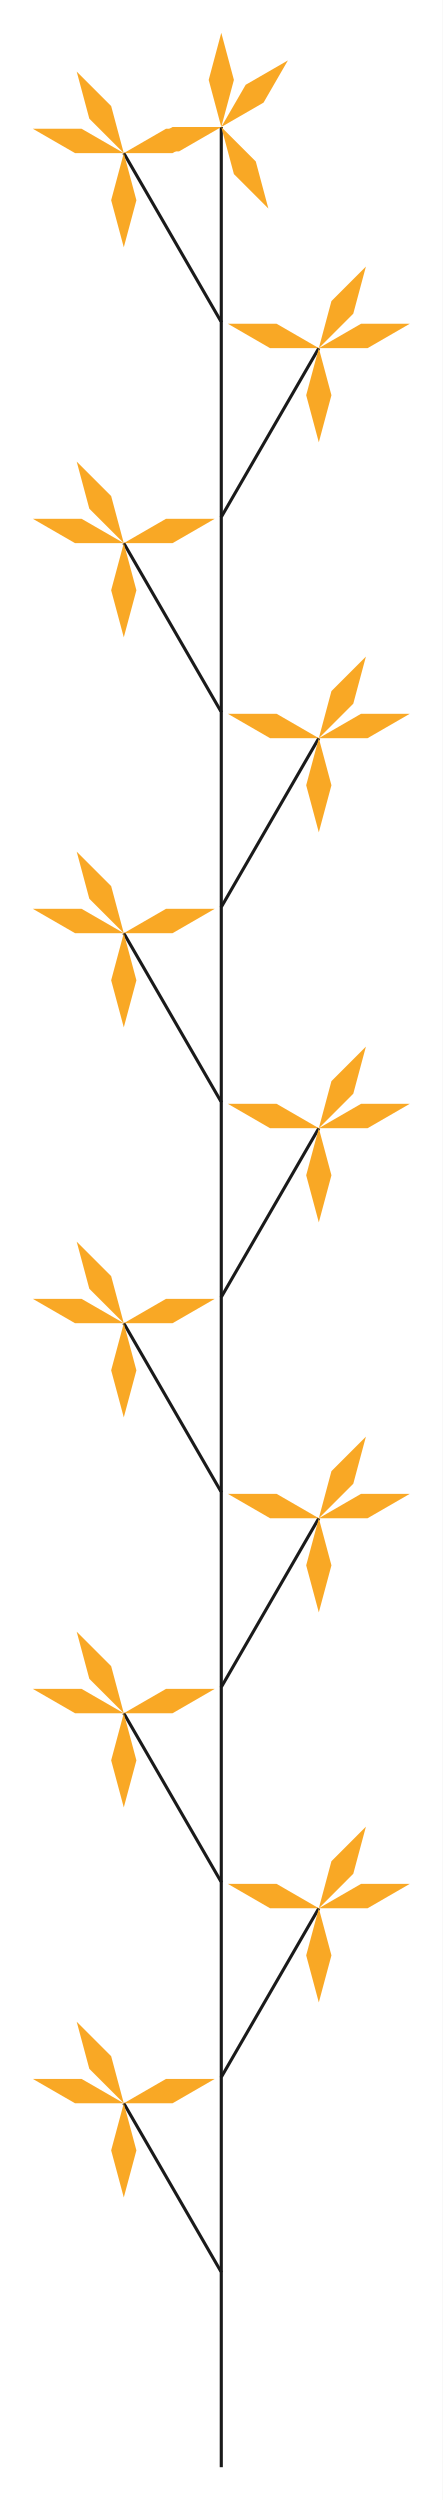
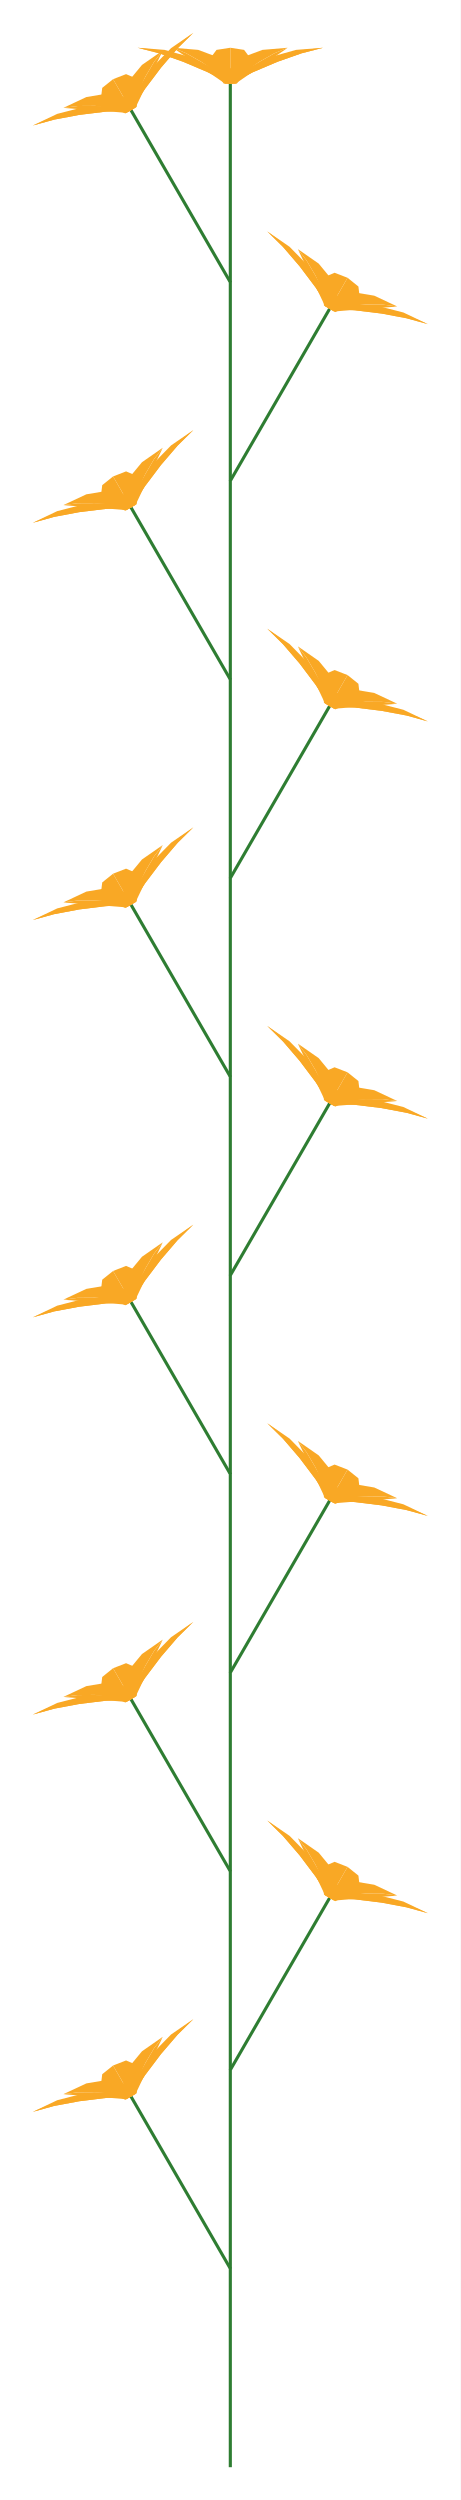
- <svg xmlns="http://www.w3.org/2000/svg" width="141.63" height="800" viewBox="0 0 141.63 800">
+ <svg xmlns="http://www.w3.org/2000/svg" width="147.4" height="800" viewBox="0 0 147.4 800">
  <rect width="100%" height="100%" fill="white" />
-   <path d="M70.81 789.5 L70.81 727.09 L39.61 673.05" fill="none" stroke="#1a1a1a" stroke-width="1" stroke-linecap="butt" stroke-linejoin="round" />
-   <polygon points="39.61,673.05 28.58,662.02 24.54,646.95 35.57,657.98 39.61,673.05" fill="#f9a825" />
-   <polygon points="39.61,673.05 53.12,665.25 68.72,665.25 55.21,673.05 39.61,673.05" fill="#f9a825" />
-   <polygon points="39.61,673.05 43.65,688.12 39.61,703.19 35.57,688.12 39.61,673.05" fill="#f9a825" />
-   <polygon points="39.61,673.05 24.01,673.05 10.5,665.25 26.1,665.25 39.61,673.05" fill="#f9a825" />
-   <path d="M70.81 727.09 L70.81 664.69 L102.02 610.65" fill="none" stroke="#1a1a1a" stroke-width="1" stroke-linecap="butt" stroke-linejoin="round" />
-   <polygon points="102.02,610.65 113.05,599.61 117.09,584.54 106.06,595.58 102.02,610.65" fill="#f9a825" />
-   <polygon points="102.02,610.65 88.51,602.84 72.91,602.84 86.42,610.65 102.02,610.65" fill="#f9a825" />
-   <polygon points="102.02,610.65 97.98,625.72 102.02,640.78 106.06,625.72 102.02,610.65" fill="#f9a825" />
-   <polygon points="102.02,610.65 117.62,610.65 131.13,602.84 115.53,602.84 102.02,610.65" fill="#f9a825" />
-   <path d="M70.81 664.69 L70.81 602.28 L39.61 548.24" fill="none" stroke="#1a1a1a" stroke-width="1" stroke-linecap="butt" stroke-linejoin="round" />
-   <polygon points="39.61,548.24 28.58,537.21 24.54,522.14 35.57,533.17 39.61,548.24" fill="#f9a825" />
-   <polygon points="39.61,548.24 53.12,540.44 68.72,540.44 55.21,548.24 39.61,548.24" fill="#f9a825" />
-   <polygon points="39.61,548.24 43.65,563.31 39.61,578.38 35.57,563.31 39.61,548.24" fill="#f9a825" />
-   <polygon points="39.61,548.24 24.01,548.24 10.5,540.44 26.1,540.44 39.61,548.24" fill="#f9a825" />
-   <path d="M70.81 602.28 L70.81 539.88 L102.02 485.84" fill="none" stroke="#1a1a1a" stroke-width="1" stroke-linecap="butt" stroke-linejoin="round" />
-   <polygon points="102.02,485.84 113.05,474.8 117.09,459.73 106.06,470.77 102.02,485.84" fill="#f9a825" />
-   <polygon points="102.02,485.84 88.51,478.03 72.91,478.03 86.42,485.84 102.02,485.84" fill="#f9a825" />
-   <polygon points="102.02,485.84 97.98,500.91 102.02,515.97 106.06,500.91 102.02,485.84" fill="#f9a825" />
-   <polygon points="102.02,485.84 117.62,485.84 131.13,478.03 115.53,478.03 102.02,485.84" fill="#f9a825" />
-   <path d="M70.81 539.88 L70.81 477.47 L39.61 423.43" fill="none" stroke="#1a1a1a" stroke-width="1" stroke-linecap="butt" stroke-linejoin="round" />
-   <polygon points="39.61,423.43 28.58,412.4 24.54,397.33 35.57,408.36 39.61,423.43" fill="#f9a825" />
-   <polygon points="39.61,423.43 53.12,415.63 68.72,415.63 55.21,423.43 39.61,423.43" fill="#f9a825" />
-   <polygon points="39.61,423.43 43.65,438.5 39.61,453.57 35.57,438.5 39.61,423.43" fill="#f9a825" />
-   <polygon points="39.61,423.43 24.01,423.43 10.5,415.63 26.1,415.63 39.61,423.43" fill="#f9a825" />
-   <path d="M70.81 477.47 L70.81 415.07 L102.02 361.03" fill="none" stroke="#1a1a1a" stroke-width="1" stroke-linecap="butt" stroke-linejoin="round" />
-   <polygon points="102.02,361.03 113.05,349.99 117.09,334.92 106.06,345.96 102.02,361.03" fill="#f9a825" />
-   <polygon points="102.02,361.03 88.51,353.22 72.91,353.22 86.42,361.03 102.02,361.03" fill="#f9a825" />
-   <polygon points="102.02,361.03 97.98,376.09 102.02,391.16 106.06,376.09 102.02,361.03" fill="#f9a825" />
-   <polygon points="102.02,361.03 117.62,361.03 131.13,353.22 115.53,353.22 102.02,361.03" fill="#f9a825" />
-   <path d="M70.81 415.07 L70.81 352.66 L39.61 298.62" fill="none" stroke="#1a1a1a" stroke-width="1" stroke-linecap="butt" stroke-linejoin="round" />
-   <polygon points="39.61,298.62 28.58,287.59 24.54,272.52 35.57,283.55 39.61,298.62" fill="#f9a825" />
-   <polygon points="39.61,298.62 53.12,290.82 68.72,290.82 55.21,298.62 39.61,298.62" fill="#f9a825" />
-   <polygon points="39.61,298.62 43.65,313.69 39.61,328.76 35.57,313.69 39.61,298.62" fill="#f9a825" />
-   <polygon points="39.61,298.62 24.01,298.62 10.5,290.82 26.1,290.82 39.61,298.62" fill="#f9a825" />
-   <path d="M70.81 352.66 L70.81 290.26 L102.02 236.22" fill="none" stroke="#1a1a1a" stroke-width="1" stroke-linecap="butt" stroke-linejoin="round" />
-   <polygon points="102.02,236.22 113.05,225.18 117.09,210.11 106.06,221.15 102.02,236.22" fill="#f9a825" />
-   <polygon points="102.02,236.22 88.51,228.41 72.91,228.41 86.42,236.22 102.02,236.22" fill="#f9a825" />
-   <polygon points="102.02,236.22 97.98,251.28 102.02,266.35 106.06,251.28 102.02,236.22" fill="#f9a825" />
-   <polygon points="102.02,236.22 117.62,236.22 131.13,228.41 115.53,228.41 102.02,236.22" fill="#f9a825" />
-   <path d="M70.81 290.26 L70.81 227.85 L39.61 173.81" fill="none" stroke="#1a1a1a" stroke-width="1" stroke-linecap="butt" stroke-linejoin="round" />
-   <polygon points="39.61,173.81 28.58,162.78 24.54,147.71 35.57,158.74 39.61,173.81" fill="#f9a825" />
-   <polygon points="39.61,173.81 53.12,166.01 68.72,166.01 55.21,173.81 39.61,173.81" fill="#f9a825" />
-   <polygon points="39.61,173.81 43.65,188.88 39.61,203.95 35.57,188.88 39.61,173.81" fill="#f9a825" />
-   <polygon points="39.61,173.81 24.01,173.81 10.5,166.01 26.1,166.01 39.61,173.81" fill="#f9a825" />
-   <path d="M70.81 227.85 L70.81 165.45 L102.02 111.41" fill="none" stroke="#1a1a1a" stroke-width="1" stroke-linecap="butt" stroke-linejoin="round" />
-   <polygon points="102.02,111.41 113.05,100.37 117.09,85.3 106.06,96.34 102.02,111.41" fill="#f9a825" />
-   <polygon points="102.02,111.41 88.51,103.6 72.91,103.6 86.42,111.41 102.02,111.41" fill="#f9a825" />
-   <polygon points="102.02,111.41 97.98,126.47 102.02,141.54 106.06,126.47 102.02,111.41" fill="#f9a825" />
-   <polygon points="102.02,111.41 117.62,111.41 131.13,103.6 115.53,103.6 102.02,111.41" fill="#f9a825" />
-   <path d="M70.81 165.45 L70.81 103.04 L39.61 49" fill="none" stroke="#1a1a1a" stroke-width="1" stroke-linecap="butt" stroke-linejoin="round" />
-   <polygon points="39.61,49 28.58,37.97 24.54,22.9 35.57,33.93 39.61,49" fill="#f9a825" />
-   <polygon points="39.61,49 53.12,41.2 68.72,41.2 55.21,49 39.61,49" fill="#f9a825" />
-   <polygon points="39.61,49 43.65,64.07 39.61,79.14 35.57,64.07 39.61,49" fill="#f9a825" />
-   <polygon points="39.61,49 24.01,49 10.5,41.2 26.1,41.2 39.61,49" fill="#f9a825" />
-   <path d="M70.81 103.04 L70.81 40.64" fill="none" stroke="#1a1a1a" stroke-width="1" stroke-linecap="butt" stroke-linejoin="round" />
-   <polygon points="70.81,40.64 74.85,25.57 70.81,10.5 66.78,25.57 70.81,40.64" fill="#f9a825" />
-   <polygon points="70.81,40.64 55.21,40.64 41.7,48.44 57.3,48.44 70.81,40.64" fill="#f9a825" />
-   <polygon points="70.81,40.64 74.85,55.71 85.88,66.74 81.85,51.67 70.81,40.64" fill="#f9a825" />
-   <polygon points="70.81,40.64 84.33,32.84 92.13,19.33 78.62,27.13 70.81,40.64" fill="#f9a825" />
+   <path d="M73.7 789.5 L73.7 725.94 L41.92 670.89" fill="none" stroke="#2e7d32" stroke-width="1" stroke-linecap="butt" stroke-linejoin="round" />
+   <polygon points="43.74,669.84 44.19,664.1 43.03,660.5 40.34,659.34 36.19,660.96 36.19,660.96 36.19,660.96 36.19,660.96 36.19,660.96 37.07,662.5 38.43,664.84 40.09,667.73 41.92,670.89 42.39,670.62 42.87,670.34 43.33,670.08" fill="#f9a825" />
+   <polygon points="41.92,670.89 40.09,667.73 38.43,664.84 37.07,662.5 36.19,660.96 36.19,660.96 36.19,660.96 36.19,660.96 36.19,660.96 32.71,663.75 32.36,666.66 34.91,669.46 40.1,671.94 40.52,671.7 40.97,671.44 41.45,671.16" fill="#f9a825" />
+   <polygon points="42.48,670.57 35.05,669.38 26.74,669.9 18.31,672.07 10.5,675.79 10.5,675.79 10.5,675.79 10.5,675.79 10.5,675.79 17.32,673.9 25.34,672.4 33.8,671.36 41.92,670.89 42.07,670.81 42.21,670.72 42.35,670.64" fill="#f9a825" />
+   <polygon points="41.92,670.89 33.8,671.36 25.34,672.4 17.32,673.9 10.5,675.79 10.5,675.79 10.5,675.79 10.5,675.79 10.5,675.79 15.95,673.43 23.44,671.81 32.18,671.03 41.36,671.21 41.49,671.14 41.63,671.06 41.77,670.97" fill="#f9a825" />
+   <polygon points="40.45,671.74 32.12,671.06 25.59,670.57 21.45,670.25 20.31,670.12 20.31,670.12 20.31,670.12 20.31,670.12 20.31,670.12 24.86,669.55 30.34,669.51 36.2,669.97 41.92,670.89 41.54,671.11 41.15,671.33 40.78,671.55" fill="#f9a825" />
+   <polygon points="41.92,670.89 36.2,669.97 30.34,669.51 24.86,669.55 20.31,670.12 20.31,670.12 20.31,670.12 20.31,670.12 20.31,670.12 27.63,666.69 34.22,665.58 39.63,666.73 43.39,670.04 43.06,670.23 42.69,670.45 42.3,670.67" fill="#f9a825" />
+   <polygon points="40.45,671.74 39.46,666.83 41.17,661.57 45.43,656.41 52.06,651.79 52.06,651.79 52.06,651.79 52.06,651.79 52.06,651.79 49.29,655.45 46.52,660.17 43.99,665.48 41.92,670.89 41.54,671.11 41.15,671.33 40.78,671.55" fill="#f9a825" />
+   <polygon points="41.92,670.89 43.99,665.48 46.52,660.17 49.29,655.45 52.06,651.79 52.06,651.79 52.06,651.79 52.06,651.79 52.06,651.79 51.6,652.85 49.8,656.59 46.97,662.49 43.39,670.04 43.06,670.23 42.69,670.45 42.3,670.67" fill="#f9a825" />
+   <polygon points="42.48,670.57 46.91,662.52 51.95,655.35 57.1,649.67 61.87,646.13 61.87,646.13 61.87,646.13 61.87,646.13 61.87,646.13 56.83,651.09 51.52,657.28 46.39,664.09 41.92,670.89 42.07,670.81 42.21,670.72 42.35,670.64" fill="#f9a825" />
+   <polygon points="41.92,670.89 46.39,664.09 51.52,657.28 56.83,651.09 61.87,646.13 61.87,646.13 61.87,646.13 61.87,646.13 61.87,646.13 54.74,651.03 48.65,657.25 44.05,664.18 41.36,671.21 41.49,671.14 41.63,671.06 41.77,670.97" fill="#f9a825" />
+   <path d="M73.7 725.94 L73.7 662.37 L105.48 607.33" fill="none" stroke="#2e7d32" stroke-width="1" stroke-linecap="butt" stroke-linejoin="round" />
+   <polygon points="103.67,606.28 103.22,600.54 104.37,596.93 107.06,595.78 111.22,597.4 111.22,597.4 111.22,597.4 111.22,597.4 111.22,597.4 110.33,598.93 108.98,601.28 107.31,604.16 105.48,607.33 105.01,607.05 104.53,606.78 104.08,606.52" fill="#f9a825" />
+   <polygon points="105.48,607.33 107.31,604.16 108.98,601.28 110.33,598.93 111.22,597.4 111.22,597.4 111.22,597.4 111.22,597.4 111.22,597.4 114.69,600.19 115.04,603.09 112.5,605.89 107.3,608.38 106.89,608.14 106.43,607.88 105.96,607.6" fill="#f9a825" />
+   <polygon points="104.92,607 112.36,605.81 120.66,606.34 129.09,608.5 136.9,612.22 136.9,612.22 136.9,612.22 136.9,612.22 136.9,612.22 130.09,610.34 122.07,608.83 113.61,607.8 105.48,607.33 105.34,607.24 105.19,607.16 105.05,607.08" fill="#f9a825" />
+   <polygon points="105.48,607.33 113.61,607.8 122.07,608.83 130.09,610.34 136.9,612.22 136.9,612.22 136.9,612.22 136.9,612.22 136.9,612.22 131.45,609.86 123.96,608.24 115.23,607.47 106.04,607.65 105.92,607.58 105.78,607.5 105.63,607.41" fill="#f9a825" />
+   <polygon points="106.95,608.18 115.28,607.5 121.81,607 125.95,606.69 127.09,606.56 127.09,606.56 127.09,606.56 127.09,606.56 127.09,606.56 122.54,605.98 117.07,605.95 111.2,606.41 105.48,607.33 105.87,607.55 106.25,607.77 106.62,607.98" fill="#f9a825" />
+   <polygon points="105.48,607.33 111.2,606.41 117.07,605.95 122.54,605.98 127.09,606.56 127.09,606.56 127.09,606.56 127.09,606.56 127.09,606.56 119.77,603.12 113.18,602.02 107.77,603.16 104.01,606.48 104.35,606.67 104.72,606.88 105.1,607.11" fill="#f9a825" />
+   <polygon points="106.95,608.18 107.94,603.27 106.23,598.01 101.98,592.85 95.34,588.23 95.34,588.23 95.34,588.23 95.34,588.23 95.34,588.23 98.12,591.88 100.89,596.61 103.42,601.92 105.48,607.33 105.87,607.55 106.25,607.77 106.62,607.98" fill="#f9a825" />
+   <polygon points="105.48,607.33 103.42,601.92 100.89,596.61 98.12,591.88 95.34,588.23 95.34,588.23 95.34,588.23 95.34,588.23 95.34,588.23 95.8,589.28 97.6,593.02 100.44,598.93 104.01,606.48 104.35,606.67 104.72,606.88 105.1,607.11" fill="#f9a825" />
+   <polygon points="104.92,607 100.49,598.96 95.45,591.78 90.3,586.11 85.53,582.57 85.53,582.57 85.53,582.57 85.53,582.57 85.53,582.57 90.57,587.53 95.89,593.72 101.01,600.53 105.48,607.33 105.34,607.24 105.19,607.16 105.05,607.08" fill="#f9a825" />
+   <polygon points="105.48,607.33 101.01,600.53 95.89,593.72 90.57,587.53 85.53,582.57 85.53,582.57 85.53,582.57 85.53,582.57 85.53,582.57 92.66,587.47 98.75,593.69 103.36,600.62 106.04,607.65 105.92,607.58 105.78,607.5 105.63,607.41" fill="#f9a825" />
+   <path d="M73.7 662.37 L73.7 598.81 L41.92 543.76" fill="none" stroke="#2e7d32" stroke-width="1" stroke-linecap="butt" stroke-linejoin="round" />
+   <polygon points="43.74,542.72 44.19,536.97 43.03,533.37 40.34,532.22 36.19,533.83 36.19,533.83 36.19,533.83 36.19,533.83 36.19,533.83 37.07,535.37 38.43,537.71 40.09,540.6 41.92,543.76 42.39,543.49 42.87,543.22 43.33,542.95" fill="#f9a825" />
+   <polygon points="41.92,543.76 40.09,540.6 38.43,537.71 37.07,535.37 36.19,533.83 36.19,533.83 36.19,533.83 36.19,533.83 36.19,533.83 32.71,536.63 32.36,539.53 34.91,542.33 40.1,544.81 40.52,544.58 40.97,544.31 41.45,544.04" fill="#f9a825" />
+   <polygon points="42.48,543.44 35.05,542.25 26.74,542.78 18.31,544.94 10.5,548.66 10.5,548.66 10.5,548.66 10.5,548.66 10.5,548.66 17.32,546.78 25.34,545.27 33.8,544.24 41.92,543.76 42.07,543.68 42.21,543.6 42.35,543.51" fill="#f9a825" />
+   <polygon points="41.92,543.76 33.8,544.24 25.34,545.27 17.32,546.78 10.5,548.66 10.5,548.66 10.5,548.66 10.5,548.66 10.5,548.66 15.95,546.3 23.44,544.68 32.18,543.91 41.36,544.09 41.49,544.02 41.63,543.93 41.77,543.85" fill="#f9a825" />
+   <polygon points="40.45,544.61 32.12,543.94 25.59,543.44 21.45,543.13 20.31,543 20.31,543 20.31,543 20.31,543 20.31,543 24.86,542.42 30.34,542.38 36.2,542.85 41.92,543.76 41.54,543.99 41.15,544.21 40.78,544.42" fill="#f9a825" />
+   <polygon points="41.92,543.76 36.2,542.85 30.34,542.38 24.86,542.42 20.31,543 20.31,543 20.31,543 20.31,543 20.31,543 27.63,539.56 34.22,538.46 39.63,539.6 43.39,542.92 43.06,543.11 42.69,543.32 42.3,543.54" fill="#f9a825" />
+   <polygon points="40.45,544.61 39.46,539.7 41.17,534.45 45.43,529.29 52.06,524.67 52.06,524.67 52.06,524.67 52.06,524.67 52.06,524.67 49.29,528.32 46.52,533.04 43.99,538.35 41.92,543.76 41.54,543.99 41.15,544.21 40.78,544.42" fill="#f9a825" />
+   <polygon points="41.92,543.76 43.99,538.35 46.52,533.04 49.29,528.32 52.06,524.67 52.06,524.67 52.06,524.67 52.06,524.67 52.06,524.67 51.6,525.72 49.8,529.46 46.97,535.37 43.39,542.92 43.06,543.11 42.69,543.32 42.3,543.54" fill="#f9a825" />
+   <polygon points="42.48,543.44 46.91,535.4 51.95,528.22 57.1,522.54 61.87,519 61.87,519 61.87,519 61.87,519 61.87,519 56.83,523.96 51.52,530.16 46.39,536.96 41.92,543.76 42.07,543.68 42.21,543.6 42.35,543.51" fill="#f9a825" />
+   <polygon points="41.92,543.76 46.39,536.96 51.52,530.16 56.83,523.96 61.87,519 61.87,519 61.87,519 61.87,519 61.87,519 54.74,523.91 48.65,530.13 44.05,537.05 41.36,544.09 41.49,544.02 41.63,543.93 41.77,543.85" fill="#f9a825" />
+   <path d="M73.7 598.81 L73.7 535.25 L105.48 480.2" fill="none" stroke="#2e7d32" stroke-width="1" stroke-linecap="butt" stroke-linejoin="round" />
+   <polygon points="103.67,479.15 103.22,473.41 104.37,469.81 107.06,468.66 111.22,470.27 111.22,470.27 111.22,470.27 111.22,470.27 111.22,470.27 110.33,471.81 108.98,474.15 107.31,477.04 105.48,480.2 105.01,479.93 104.53,479.65 104.08,479.39" fill="#f9a825" />
+   <polygon points="105.48,480.2 107.31,477.04 108.98,474.15 110.33,471.81 111.22,470.27 111.22,470.27 111.22,470.27 111.22,470.27 111.22,470.27 114.69,473.06 115.04,475.97 112.5,478.77 107.3,481.25 106.89,481.01 106.43,480.75 105.96,480.47" fill="#f9a825" />
+   <polygon points="104.92,479.88 112.36,478.69 120.66,479.21 129.09,481.38 136.9,485.1 136.9,485.1 136.9,485.1 136.9,485.1 136.9,485.1 130.09,483.22 122.07,481.71 113.61,480.67 105.48,480.2 105.34,480.12 105.19,480.03 105.05,479.95" fill="#f9a825" />
+   <polygon points="105.48,480.2 113.61,480.67 122.07,481.71 130.09,483.22 136.9,485.1 136.9,485.1 136.9,485.1 136.9,485.1 136.9,485.1 131.45,482.74 123.96,481.12 115.23,480.34 106.04,480.53 105.92,480.45 105.78,480.37 105.63,480.29" fill="#f9a825" />
+   <polygon points="106.95,481.05 115.28,480.37 121.81,479.88 125.95,479.56 127.09,479.43 127.09,479.43 127.09,479.43 127.09,479.43 127.09,479.43 122.54,478.86 117.07,478.82 111.2,479.28 105.48,480.2 105.87,480.42 106.25,480.65 106.62,480.86" fill="#f9a825" />
+   <polygon points="105.48,480.2 111.2,479.28 117.07,478.82 122.54,478.86 127.09,479.43 127.09,479.43 127.09,479.43 127.09,479.43 127.09,479.43 119.77,476 113.18,474.89 107.77,476.04 104.01,479.35 104.35,479.55 104.72,479.76 105.1,479.98" fill="#f9a825" />
+   <polygon points="106.95,481.05 107.94,476.14 106.23,470.88 101.98,465.72 95.34,461.1 95.34,461.1 95.34,461.1 95.34,461.1 95.34,461.1 98.12,464.76 100.89,469.48 103.42,474.79 105.48,480.2 105.87,480.42 106.25,480.65 106.62,480.86" fill="#f9a825" />
+   <polygon points="105.48,480.2 103.42,474.79 100.89,469.48 98.12,464.76 95.34,461.1 95.34,461.1 95.34,461.1 95.34,461.1 95.34,461.1 95.8,462.16 97.6,465.9 100.44,471.8 104.01,479.35 104.35,479.55 104.72,479.76 105.1,479.98" fill="#f9a825" />
+   <polygon points="104.92,479.88 100.49,471.84 95.45,464.66 90.3,458.98 85.53,455.44 85.53,455.44 85.53,455.44 85.53,455.44 85.53,455.44 90.57,460.4 95.89,466.59 101.01,473.4 105.48,480.2 105.34,480.12 105.19,480.03 105.05,479.95" fill="#f9a825" />
+   <polygon points="105.48,480.2 101.01,473.4 95.89,466.59 90.57,460.4 85.53,455.44 85.53,455.44 85.53,455.44 85.53,455.44 85.53,455.44 92.66,460.34 98.75,466.56 103.36,473.49 106.04,480.53 105.92,480.45 105.78,480.37 105.63,480.29" fill="#f9a825" />
+   <path d="M73.7 535.25 L73.7 471.69 L41.92 416.64" fill="none" stroke="#2e7d32" stroke-width="1" stroke-linecap="butt" stroke-linejoin="round" />
+   <polygon points="43.74,415.59 44.19,409.85 43.03,406.24 40.34,405.09 36.19,406.71 36.19,406.71 36.19,406.71 36.19,406.71 36.19,406.71 37.07,408.25 38.43,410.59 40.09,413.47 41.92,416.64 42.39,416.37 42.87,416.09 43.33,415.83" fill="#f9a825" />
+   <polygon points="41.92,416.64 40.09,413.47 38.43,410.59 37.07,408.25 36.19,406.71 36.19,406.71 36.19,406.71 36.19,406.71 36.19,406.71 32.71,409.5 32.36,412.41 34.91,415.21 40.1,417.69 40.52,417.45 40.97,417.19 41.45,416.91" fill="#f9a825" />
+   <polygon points="42.48,416.31 35.05,415.12 26.74,415.65 18.31,417.81 10.5,421.54 10.5,421.54 10.5,421.54 10.5,421.54 10.5,421.54 17.32,419.65 25.34,418.15 33.8,417.11 41.92,416.64 42.07,416.55 42.21,416.47 42.35,416.39" fill="#f9a825" />
+   <polygon points="41.92,416.64 33.8,417.11 25.34,418.15 17.32,419.65 10.5,421.54 10.5,421.54 10.5,421.54 10.5,421.54 10.5,421.54 15.95,419.18 23.44,417.55 32.18,416.78 41.36,416.96 41.49,416.89 41.63,416.81 41.77,416.72" fill="#f9a825" />
+   <polygon points="40.45,417.49 32.12,416.81 25.59,416.32 21.45,416 20.31,415.87 20.31,415.87 20.31,415.87 20.31,415.87 20.31,415.87 24.86,415.3 30.34,415.26 36.2,415.72 41.92,416.64 41.54,416.86 41.15,417.08 40.78,417.3" fill="#f9a825" />
+   <polygon points="41.92,416.64 36.2,415.72 30.34,415.26 24.86,415.3 20.31,415.87 20.31,415.87 20.31,415.87 20.31,415.87 20.31,415.87 27.63,412.44 34.22,411.33 39.63,412.48 43.39,415.79 43.06,415.98 42.69,416.2 42.3,416.42" fill="#f9a825" />
+   <polygon points="40.45,417.49 39.46,412.58 41.17,407.32 45.43,402.16 52.06,397.54 52.06,397.54 52.06,397.54 52.06,397.54 52.06,397.54 49.29,401.19 46.52,405.92 43.99,411.23 41.92,416.64 41.54,416.86 41.15,417.08 40.78,417.3" fill="#f9a825" />
+   <polygon points="41.92,416.64 43.99,411.23 46.52,405.92 49.29,401.19 52.06,397.54 52.06,397.54 52.06,397.54 52.06,397.54 52.06,397.54 51.6,398.59 49.8,402.34 46.97,408.24 43.39,415.79 43.06,415.98 42.69,416.2 42.3,416.42" fill="#f9a825" />
+   <polygon points="42.48,416.31 46.91,408.27 51.95,401.1 57.1,395.42 61.87,391.88 61.87,391.88 61.87,391.88 61.87,391.88 61.87,391.88 56.83,396.84 51.52,403.03 46.39,409.84 41.92,416.64 42.07,416.55 42.21,416.47 42.35,416.39" fill="#f9a825" />
+   <polygon points="41.92,416.64 46.39,409.84 51.52,403.03 56.83,396.84 61.87,391.88 61.87,391.88 61.87,391.88 61.87,391.88 61.87,391.88 54.74,396.78 48.65,403 44.05,409.93 41.36,416.96 41.49,416.89 41.63,416.81 41.77,416.72" fill="#f9a825" />
+   <path d="M73.7 471.69 L73.7 408.12 L105.48 353.08" fill="none" stroke="#2e7d32" stroke-width="1" stroke-linecap="butt" stroke-linejoin="round" />
+   <polygon points="103.67,352.03 103.22,346.28 104.37,342.68 107.06,341.53 111.22,343.14 111.22,343.14 111.22,343.14 111.22,343.14 111.22,343.14 110.33,344.68 108.98,347.03 107.31,349.91 105.48,353.08 105.01,352.8 104.53,352.53 104.08,352.27" fill="#f9a825" />
+   <polygon points="105.48,353.08 107.31,349.91 108.98,347.03 110.33,344.68 111.22,343.14 111.22,343.14 111.22,343.14 111.22,343.14 111.22,343.14 114.69,345.94 115.04,348.84 112.5,351.64 107.3,354.12 106.89,353.89 106.43,353.62 105.96,353.35" fill="#f9a825" />
+   <polygon points="104.92,352.75 112.36,351.56 120.66,352.09 129.09,354.25 136.9,357.97 136.9,357.97 136.9,357.97 136.9,357.97 136.9,357.97 130.09,356.09 122.07,354.58 113.61,353.55 105.48,353.08 105.34,352.99 105.19,352.91 105.05,352.83" fill="#f9a825" />
+   <polygon points="105.48,353.08 113.61,353.55 122.07,354.58 130.09,356.09 136.9,357.97 136.9,357.97 136.9,357.97 136.9,357.97 136.9,357.97 131.45,355.61 123.96,353.99 115.23,353.22 106.04,353.4 105.92,353.33 105.78,353.25 105.63,353.16" fill="#f9a825" />
+   <polygon points="106.95,353.92 115.28,353.25 121.81,352.75 125.95,352.44 127.09,352.31 127.09,352.31 127.09,352.31 127.09,352.31 127.09,352.31 122.54,351.73 117.07,351.7 111.2,352.16 105.48,353.08 105.87,353.3 106.25,353.52 106.62,353.73" fill="#f9a825" />
+   <polygon points="105.48,353.08 111.2,352.16 117.07,351.7 122.54,351.73 127.09,352.31 127.09,352.31 127.09,352.31 127.09,352.31 127.09,352.31 119.77,348.87 113.18,347.77 107.77,348.91 104.01,352.23 104.35,352.42 104.72,352.63 105.1,352.86" fill="#f9a825" />
+   <polygon points="106.95,353.92 107.94,349.01 106.23,343.76 101.98,338.6 95.34,333.98 95.34,333.98 95.34,333.98 95.34,333.98 95.34,333.98 98.12,337.63 100.89,342.35 103.42,347.66 105.48,353.08 105.87,353.3 106.25,353.52 106.62,353.73" fill="#f9a825" />
+   <polygon points="105.48,353.08 103.42,347.66 100.89,342.35 98.12,337.63 95.34,333.98 95.34,333.98 95.34,333.98 95.34,333.98 95.34,333.98 95.8,335.03 97.6,338.77 100.44,344.68 104.01,352.23 104.35,352.42 104.72,352.63 105.1,352.86" fill="#f9a825" />
+   <polygon points="104.92,352.75 100.49,344.71 95.45,337.53 90.3,331.86 85.53,328.31 85.53,328.31 85.53,328.31 85.53,328.31 85.53,328.31 90.57,333.27 95.89,339.47 101.01,346.28 105.48,353.08 105.34,352.99 105.19,352.91 105.05,352.83" fill="#f9a825" />
+   <polygon points="105.48,353.08 101.01,346.28 95.89,339.47 90.57,333.27 85.53,328.31 85.53,328.31 85.53,328.31 85.53,328.31 85.53,328.31 92.66,333.22 98.75,339.44 103.36,346.37 106.04,353.4 105.92,353.33 105.78,353.25 105.63,353.16" fill="#f9a825" />
+   <path d="M73.7 408.12 L73.7 344.56 L41.92 289.51" fill="none" stroke="#2e7d32" stroke-width="1" stroke-linecap="butt" stroke-linejoin="round" />
+   <polygon points="43.74,288.46 44.19,282.72 43.03,279.12 40.34,277.97 36.19,279.58 36.19,279.58 36.19,279.58 36.19,279.58 36.19,279.58 37.07,281.12 38.43,283.46 40.09,286.35 41.92,289.51 42.39,289.24 42.87,288.97 43.33,288.7" fill="#f9a825" />
+   <polygon points="41.92,289.51 40.09,286.35 38.43,283.46 37.07,281.12 36.19,279.58 36.19,279.58 36.19,279.58 36.19,279.58 36.19,279.58 32.71,282.38 32.36,285.28 34.91,288.08 40.1,290.56 40.52,290.32 40.97,290.06 41.45,289.79" fill="#f9a825" />
+   <polygon points="42.48,289.19 35.05,288 26.74,288.52 18.31,290.69 10.5,294.41 10.5,294.41 10.5,294.41 10.5,294.41 10.5,294.41 17.32,292.53 25.34,291.02 33.8,289.98 41.92,289.51 42.07,289.43 42.21,289.34 42.35,289.26" fill="#f9a825" />
+   <polygon points="41.92,289.51 33.8,289.98 25.34,291.02 17.32,292.53 10.5,294.41 10.5,294.41 10.5,294.41 10.5,294.41 10.5,294.41 15.95,292.05 23.44,290.43 32.18,289.65 41.36,289.84 41.49,289.76 41.63,289.68 41.77,289.6" fill="#f9a825" />
+   <polygon points="40.45,290.36 32.12,289.69 25.59,289.19 21.45,288.88 20.31,288.75 20.31,288.75 20.31,288.75 20.31,288.75 20.31,288.75 24.86,288.17 30.34,288.13 36.2,288.6 41.92,289.51 41.54,289.73 41.15,289.96 40.78,290.17" fill="#f9a825" />
+   <polygon points="41.92,289.51 36.2,288.6 30.34,288.13 24.86,288.17 20.31,288.75 20.31,288.75 20.31,288.75 20.31,288.75 20.31,288.75 27.63,285.31 34.22,284.2 39.63,285.35 43.39,288.66 43.06,288.86 42.69,289.07 42.3,289.29" fill="#f9a825" />
+   <polygon points="40.45,290.36 39.46,285.45 41.17,280.19 45.43,275.03 52.06,270.42 52.06,270.42 52.06,270.42 52.06,270.42 52.06,270.42 49.29,274.07 46.52,278.79 43.99,284.1 41.92,289.51 41.54,289.73 41.15,289.96 40.78,290.17" fill="#f9a825" />
+   <polygon points="41.92,289.51 43.99,284.1 46.52,278.79 49.29,274.07 52.06,270.42 52.06,270.42 52.06,270.42 52.06,270.42 52.06,270.42 51.6,271.47 49.8,275.21 46.97,281.12 43.39,288.66 43.06,288.86 42.69,289.07 42.3,289.29" fill="#f9a825" />
+   <polygon points="42.48,289.19 46.91,281.15 51.95,273.97 57.1,268.29 61.87,264.75 61.87,264.75 61.87,264.75 61.87,264.75 61.87,264.75 56.83,269.71 51.52,275.91 46.39,282.71 41.92,289.51 42.07,289.43 42.21,289.34 42.35,289.26" fill="#f9a825" />
+   <polygon points="41.92,289.51 46.39,282.71 51.52,275.91 56.83,269.71 61.87,264.75 61.87,264.75 61.87,264.75 61.87,264.75 61.87,264.75 54.74,269.66 48.65,275.87 44.05,282.8 41.36,289.84 41.49,289.76 41.63,289.68 41.77,289.6" fill="#f9a825" />
+   <path d="M73.7 344.56 L73.7 281 L105.48 225.95" fill="none" stroke="#2e7d32" stroke-width="1" stroke-linecap="butt" stroke-linejoin="round" />
+   <polygon points="103.67,224.9 103.22,219.16 104.37,215.56 107.06,214.41 111.22,216.02 111.22,216.02 111.22,216.02 111.22,216.02 111.22,216.02 110.33,217.56 108.98,219.9 107.31,222.79 105.48,225.95 105.01,225.68 104.53,225.4 104.08,225.14" fill="#f9a825" />
+   <polygon points="105.48,225.95 107.31,222.79 108.98,219.9 110.33,217.56 111.22,216.02 111.22,216.02 111.22,216.02 111.22,216.02 111.22,216.02 114.69,218.81 115.04,221.72 112.5,224.52 107.3,227 106.89,226.76 106.43,226.5 105.96,226.22" fill="#f9a825" />
+   <polygon points="104.92,225.63 112.36,224.44 120.66,224.96 129.09,227.13 136.9,230.85 136.9,230.85 136.9,230.85 136.9,230.85 136.9,230.85 130.09,228.96 122.07,227.46 113.61,226.42 105.48,225.95 105.34,225.87 105.19,225.78 105.05,225.7" fill="#f9a825" />
+   <polygon points="105.48,225.95 113.61,226.42 122.07,227.46 130.09,228.96 136.9,230.85 136.9,230.85 136.9,230.85 136.9,230.85 136.9,230.85 131.45,228.49 123.96,226.87 115.23,226.09 106.04,226.27 105.92,226.2 105.78,226.12 105.63,226.03" fill="#f9a825" />
+   <polygon points="106.95,226.8 115.28,226.12 121.81,225.63 125.95,225.31 127.09,225.18 127.09,225.18 127.09,225.18 127.09,225.18 127.09,225.18 122.54,224.61 117.07,224.57 111.2,225.03 105.48,225.95 105.87,226.17 106.25,226.39 106.62,226.61" fill="#f9a825" />
+   <polygon points="105.48,225.95 111.2,225.03 117.07,224.57 122.54,224.61 127.09,225.18 127.09,225.18 127.09,225.18 127.09,225.18 127.09,225.18 119.77,221.75 113.18,220.64 107.77,221.79 104.01,225.1 104.35,225.29 104.72,225.51 105.1,225.73" fill="#f9a825" />
+   <polygon points="106.95,226.8 107.94,221.89 106.23,216.63 101.98,211.47 95.34,206.85 95.34,206.85 95.34,206.85 95.34,206.85 95.34,206.85 98.12,210.51 100.89,215.23 103.42,220.54 105.48,225.95 105.87,226.17 106.25,226.39 106.62,226.61" fill="#f9a825" />
+   <polygon points="105.48,225.95 103.42,220.54 100.89,215.23 98.12,210.51 95.34,206.85 95.34,206.85 95.34,206.85 95.34,206.85 95.34,206.85 95.8,207.91 97.6,211.65 100.44,217.55 104.01,225.1 104.35,225.29 104.72,225.51 105.1,225.73" fill="#f9a825" />
+   <polygon points="104.92,225.63 100.49,217.58 95.45,210.41 90.3,204.73 85.53,201.19 85.53,201.19 85.53,201.19 85.53,201.19 85.53,201.19 90.57,206.15 95.89,212.34 101.01,219.15 105.48,225.95 105.34,225.87 105.19,225.78 105.05,225.7" fill="#f9a825" />
+   <polygon points="105.48,225.95 101.01,219.15 95.89,212.34 90.57,206.15 85.53,201.19 85.53,201.19 85.53,201.19 85.53,201.19 85.53,201.19 92.66,206.09 98.75,212.31 103.36,219.24 106.04,226.27 105.92,226.2 105.78,226.12 105.63,226.03" fill="#f9a825" />
+   <path d="M73.7 281 L73.7 217.43 L41.92 162.39" fill="none" stroke="#2e7d32" stroke-width="1" stroke-linecap="butt" stroke-linejoin="round" />
+   <polygon points="43.74,161.34 44.19,155.6 43.03,151.99 40.34,150.84 36.19,152.46 36.19,152.46 36.19,152.46 36.19,152.46 36.19,152.46 37.07,153.99 38.43,156.34 40.09,159.22 41.92,162.39 42.39,162.11 42.87,161.84 43.33,161.58" fill="#f9a825" />
+   <polygon points="41.92,162.39 40.09,159.22 38.43,156.34 37.07,153.99 36.19,152.46 36.19,152.46 36.19,152.46 36.19,152.46 36.19,152.46 32.71,155.25 32.36,158.15 34.91,160.95 40.1,163.44 40.52,163.2 40.97,162.94 41.45,162.66" fill="#f9a825" />
+   <polygon points="42.48,162.06 35.05,160.87 26.74,161.4 18.31,163.56 10.5,167.29 10.5,167.29 10.5,167.29 10.5,167.29 10.5,167.29 17.32,165.4 25.34,163.89 33.8,162.86 41.92,162.39 42.07,162.3 42.21,162.22 42.35,162.14" fill="#f9a825" />
+   <polygon points="41.92,162.39 33.8,162.86 25.34,163.89 17.32,165.4 10.5,167.29 10.5,167.29 10.5,167.29 10.5,167.29 10.5,167.29 15.95,164.93 23.44,163.3 32.18,162.53 41.36,162.71 41.49,162.64 41.63,162.56 41.77,162.47" fill="#f9a825" />
+   <polygon points="40.45,163.24 32.12,162.56 25.59,162.06 21.45,161.75 20.31,161.62 20.31,161.62 20.31,161.62 20.31,161.62 20.31,161.62 24.86,161.04 30.34,161.01 36.2,161.47 41.92,162.39 41.54,162.61 41.15,162.83 40.78,163.04" fill="#f9a825" />
+   <polygon points="41.92,162.39 36.2,161.47 30.34,161.01 24.86,161.04 20.31,161.62 20.31,161.62 20.31,161.62 20.31,161.62 20.31,161.62 27.63,158.18 34.22,157.08 39.63,158.22 43.39,161.54 43.06,161.73 42.69,161.94 42.3,162.17" fill="#f9a825" />
+   <polygon points="40.45,163.24 39.46,158.33 41.17,153.07 45.43,147.91 52.06,143.29 52.06,143.29 52.06,143.29 52.06,143.29 52.06,143.29 49.29,146.94 46.52,151.67 43.99,156.98 41.92,162.39 41.54,162.61 41.15,162.83 40.78,163.04" fill="#f9a825" />
+   <polygon points="41.92,162.39 43.99,156.98 46.52,151.67 49.29,146.94 52.06,143.29 52.06,143.29 52.06,143.29 52.06,143.29 52.06,143.29 51.6,144.34 49.8,148.08 46.97,153.99 43.39,161.54 43.06,161.73 42.69,161.94 42.3,162.17" fill="#f9a825" />
+   <polygon points="42.48,162.06 46.91,154.02 51.95,146.84 57.1,141.17 61.87,137.63 61.87,137.63 61.87,137.63 61.87,137.63 61.87,137.63 56.83,142.59 51.52,148.78 46.39,155.59 41.92,162.39 42.07,162.3 42.21,162.22 42.35,162.14" fill="#f9a825" />
+   <polygon points="41.92,162.39 46.39,155.59 51.52,148.78 56.83,142.59 61.87,137.63 61.87,137.63 61.87,137.63 61.87,137.63 61.87,137.63 54.74,142.53 48.65,148.75 44.05,155.68 41.36,162.71 41.49,162.64 41.63,162.56 41.77,162.47" fill="#f9a825" />
+   <path d="M73.7 217.43 L73.7 153.87 L105.48 98.82" fill="none" stroke="#2e7d32" stroke-width="1" stroke-linecap="butt" stroke-linejoin="round" />
+   <polygon points="103.67,97.78 103.22,92.03 104.37,88.43 107.06,87.28 111.22,88.89 111.22,88.89 111.22,88.89 111.22,88.89 111.22,88.89 110.33,90.43 108.98,92.77 107.31,95.66 105.48,98.82 105.01,98.55 104.53,98.28 104.08,98.01" fill="#f9a825" />
+   <polygon points="105.48,98.82 107.31,95.66 108.98,92.77 110.33,90.43 111.22,88.89 111.22,88.89 111.22,88.89 111.22,88.89 111.22,88.89 114.69,91.69 115.04,94.59 112.5,97.39 107.3,99.87 106.89,99.64 106.43,99.37 105.96,99.1" fill="#f9a825" />
+   <polygon points="104.92,98.5 112.36,97.31 120.66,97.84 129.09,100 136.9,103.72 136.9,103.72 136.9,103.72 136.9,103.72 136.9,103.72 130.09,101.84 122.07,100.33 113.61,99.3 105.48,98.82 105.34,98.74 105.19,98.66 105.05,98.57" fill="#f9a825" />
+   <polygon points="105.48,98.82 113.61,99.3 122.07,100.33 130.09,101.84 136.9,103.72 136.9,103.72 136.9,103.72 136.9,103.72 136.9,103.72 131.45,101.36 123.96,99.74 115.23,98.97 106.04,99.15 105.92,99.08 105.78,98.99 105.63,98.91" fill="#f9a825" />
+   <polygon points="106.95,99.67 115.28,99 121.81,98.5 125.95,98.19 127.09,98.06 127.09,98.06 127.09,98.06 127.09,98.06 127.09,98.06 122.54,97.48 117.07,97.45 111.2,97.91 105.48,98.82 105.87,99.05 106.25,99.27 106.62,99.48" fill="#f9a825" />
+   <polygon points="105.48,98.82 111.2,97.91 117.07,97.45 122.54,97.48 127.09,98.06 127.09,98.06 127.09,98.06 127.09,98.06 127.09,98.06 119.77,94.62 113.18,93.52 107.77,94.66 104.01,97.98 104.35,98.17 104.72,98.38 105.1,98.6" fill="#f9a825" />
+   <polygon points="106.95,99.67 107.94,94.76 106.23,89.51 101.98,84.35 95.34,79.73 95.34,79.73 95.34,79.73 95.34,79.73 95.34,79.73 98.12,83.38 100.89,88.1 103.42,93.41 105.48,98.82 105.87,99.05 106.25,99.27 106.62,99.48" fill="#f9a825" />
+   <polygon points="105.48,98.82 103.42,93.41 100.89,88.1 98.12,83.38 95.34,79.73 95.34,79.73 95.34,79.73 95.34,79.73 95.34,79.73 95.8,80.78 97.6,84.52 100.44,90.43 104.01,97.98 104.35,98.17 104.72,98.38 105.1,98.6" fill="#f9a825" />
+   <polygon points="104.92,98.5 100.49,90.46 95.45,83.28 90.3,77.6 85.53,74.06 85.53,74.06 85.53,74.06 85.53,74.06 85.53,74.06 90.57,79.02 95.89,85.22 101.01,92.02 105.48,98.82 105.34,98.74 105.19,98.66 105.05,98.57" fill="#f9a825" />
+   <polygon points="105.48,98.82 101.01,92.02 95.89,85.22 90.57,79.02 85.53,74.06 85.53,74.06 85.53,74.06 85.53,74.06 85.53,74.06 92.66,78.97 98.75,85.19 103.36,92.11 106.04,99.15 105.92,99.08 105.78,98.99 105.63,98.91" fill="#f9a825" />
+   <path d="M73.7 153.87 L73.7 90.31 L41.92 35.26" fill="none" stroke="#2e7d32" stroke-width="1" stroke-linecap="butt" stroke-linejoin="round" />
+   <polygon points="43.74,34.21 44.19,28.47 43.03,24.87 40.34,23.72 36.19,25.33 36.19,25.33 36.19,25.33 36.19,25.33 36.19,25.33 37.07,26.87 38.43,29.21 40.09,32.1 41.92,35.26 42.39,34.99 42.87,34.71 43.33,34.45" fill="#f9a825" />
+   <polygon points="41.92,35.26 40.09,32.1 38.43,29.21 37.07,26.87 36.19,25.33 36.19,25.33 36.19,25.33 36.19,25.33 36.19,25.33 32.71,28.12 32.36,31.03 34.91,33.83 40.1,36.31 40.52,36.07 40.97,35.81 41.45,35.54" fill="#f9a825" />
+   <polygon points="42.48,34.94 35.05,33.75 26.74,34.27 18.31,36.44 10.5,40.16 10.5,40.16 10.5,40.16 10.5,40.16 10.5,40.16 17.32,38.28 25.34,36.77 33.8,35.73 41.92,35.26 42.07,35.18 42.21,35.09 42.35,35.01" fill="#f9a825" />
+   <polygon points="41.92,35.26 33.8,35.73 25.34,36.77 17.32,38.28 10.5,40.16 10.5,40.16 10.5,40.16 10.5,40.16 10.5,40.16 15.95,37.8 23.44,36.18 32.18,35.4 41.36,35.59 41.49,35.51 41.63,35.43 41.77,35.35" fill="#f9a825" />
+   <polygon points="40.45,36.11 32.12,35.43 25.59,34.94 21.45,34.62 20.31,34.5 20.31,34.5 20.31,34.5 20.31,34.5 20.31,34.5 24.86,33.92 30.34,33.88 36.2,34.34 41.92,35.26 41.54,35.48 41.15,35.71 40.78,35.92" fill="#f9a825" />
+   <polygon points="41.92,35.26 36.2,34.34 30.34,33.88 24.86,33.92 20.31,34.5 20.31,34.5 20.31,34.5 20.31,34.5 20.31,34.5 27.63,31.06 34.22,29.95 39.63,31.1 43.39,34.41 43.06,34.61 42.69,34.82 42.3,35.04" fill="#f9a825" />
+   <polygon points="40.45,36.11 39.46,31.2 41.17,25.94 45.43,20.78 52.06,16.16 52.06,16.16 52.06,16.16 52.06,16.16 52.06,16.16 49.29,19.82 46.52,24.54 43.99,29.85 41.92,35.26 41.54,35.48 41.15,35.71 40.78,35.92" fill="#f9a825" />
+   <polygon points="41.92,35.26 43.99,29.85 46.52,24.54 49.29,19.82 52.06,16.16 52.06,16.16 52.06,16.16 52.06,16.16 52.06,16.16 51.6,17.22 49.8,20.96 46.97,26.86 43.39,34.41 43.06,34.61 42.69,34.82 42.3,35.04" fill="#f9a825" />
+   <polygon points="42.48,34.94 46.91,26.9 51.95,19.72 57.1,14.04 61.87,10.5 61.87,10.5 61.87,10.5 61.87,10.5 61.87,10.5 56.83,15.46 51.52,21.65 46.39,28.46 41.92,35.26 42.07,35.18 42.21,35.09 42.35,35.01" fill="#f9a825" />
+   <polygon points="41.92,35.26 46.39,28.46 51.52,21.65 56.83,15.46 61.87,10.5 61.87,10.5 61.87,10.5 61.87,10.5 61.87,10.5 54.74,15.4 48.65,21.62 44.05,28.55 41.36,35.59 41.49,35.51 41.63,35.43 41.77,35.35" fill="#f9a825" />
+   <path d="M73.7 90.31 L73.7 26.75" fill="none" stroke="#2e7d32" stroke-width="1" stroke-linecap="butt" stroke-linejoin="round" />
+   <polygon points="71.6,26.75 68.34,22 67.54,18.3 69.29,15.96 73.7,15.28 73.7,15.28 73.7,15.28 73.7,15.28 73.7,15.28 73.7,17.05 73.7,19.76 73.7,23.09 73.7,26.75 73.16,26.75 72.61,26.75 72.08,26.75" fill="#f9a825" />
+   <polygon points="73.7,26.75 73.7,23.09 73.7,19.76 73.7,17.05 73.7,15.28 73.7,15.28 73.7,15.28 73.7,15.28 73.7,15.28 78.11,15.96 79.86,18.3 79.06,22 75.8,26.75 75.32,26.75 74.8,26.75 74.25,26.75" fill="#f9a825" />
+   <polygon points="73.05,26.75 78.9,22 86.35,18.3 94.74,15.96 103.36,15.28 103.36,15.28 103.36,15.28 103.36,15.28 103.36,15.28 96.52,17.05 88.82,19.76 80.97,23.09 73.7,26.75 73.53,26.75 73.36,26.75 73.2,26.75" fill="#f9a825" />
+   <polygon points="73.7,26.75 80.97,23.09 88.82,19.76 96.52,17.05 103.36,15.28 103.36,15.28 103.36,15.28 103.36,15.28 103.36,15.28 97.46,15.96 90.16,18.3 82.21,22 74.35,26.75 74.2,26.75 74.04,26.75 73.87,26.75" fill="#f9a825" />
+   <polygon points="75.4,26.75 82.27,22 87.68,18.3 91.11,15.96 92.03,15.28 92.03,15.28 92.03,15.28 92.03,15.28 92.03,15.28 87.8,17.05 83.04,19.76 78.2,23.09 73.7,26.75 74.14,26.75 74.59,26.75 75.01,26.75" fill="#f9a825" />
+   <polygon points="73.7,26.75 78.2,23.09 83.04,19.76 87.8,17.05 92.03,15.28 92.03,15.28 92.03,15.28 92.03,15.28 92.03,15.28 83.98,15.96 77.71,18.3 73.6,22 72,26.75 72.39,26.75 72.82,26.75 73.26,26.75" fill="#f9a825" />
+   <polygon points="75.4,26.75 73.8,22 69.69,18.3 63.43,15.96 55.37,15.28 55.37,15.28 55.37,15.28 55.37,15.28 55.37,15.28 59.6,17.05 64.36,19.76 69.21,23.09 73.7,26.75 74.14,26.75 74.59,26.75 75.01,26.75" fill="#f9a825" />
+   <polygon points="73.7,26.75 69.21,23.09 64.36,19.76 59.6,17.05 55.37,15.28 55.37,15.28 55.37,15.28 55.37,15.28 55.37,15.28 56.29,15.96 59.72,18.3 65.13,22 72,26.75 72.39,26.75 72.82,26.75 73.26,26.75" fill="#f9a825" />
+   <polygon points="73.05,26.75 65.19,22 57.24,18.3 49.94,15.96 44.04,15.28 44.04,15.28 44.04,15.28 44.04,15.28 44.04,15.28 50.89,17.05 58.59,19.76 66.43,23.09 73.7,26.75 73.53,26.75 73.36,26.75 73.2,26.75" fill="#f9a825" />
+   <polygon points="73.7,26.75 66.43,23.09 58.59,19.76 50.89,17.05 44.04,15.28 44.04,15.28 44.04,15.28 44.04,15.28 44.04,15.28 52.67,15.96 61.05,18.3 68.51,22 74.35,26.75 74.2,26.75 74.04,26.75 73.87,26.75" fill="#f9a825" />
</svg>
